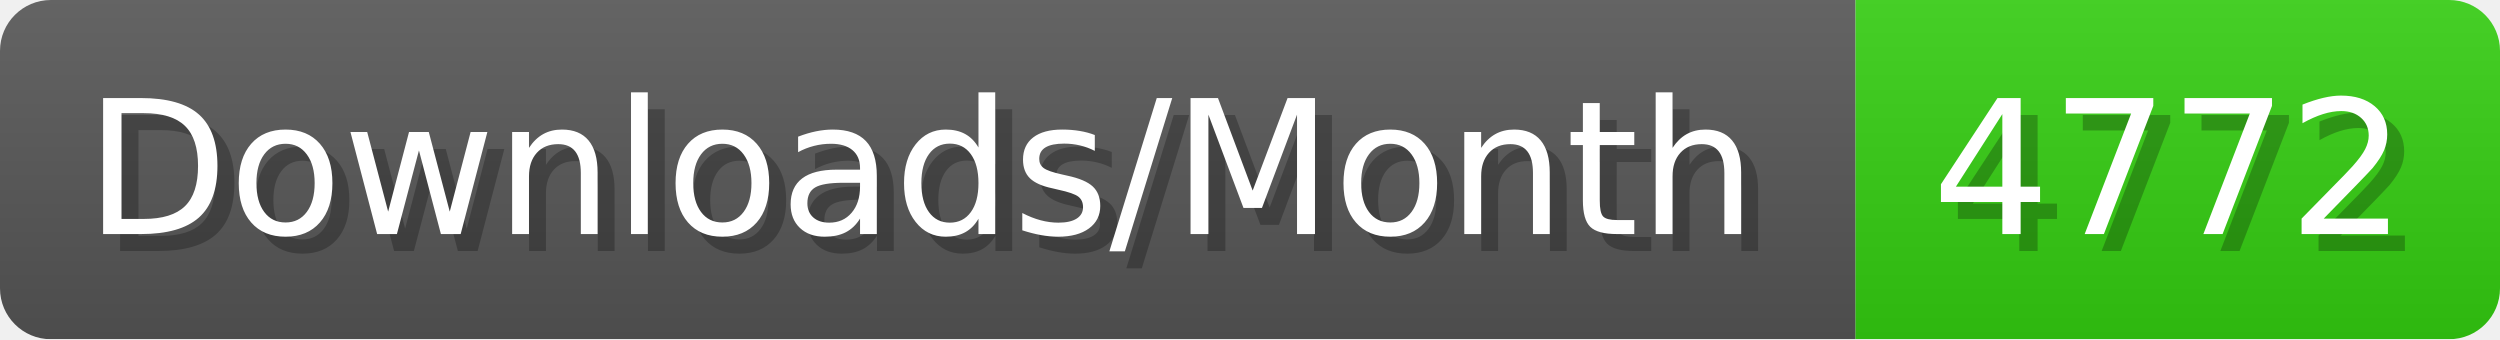
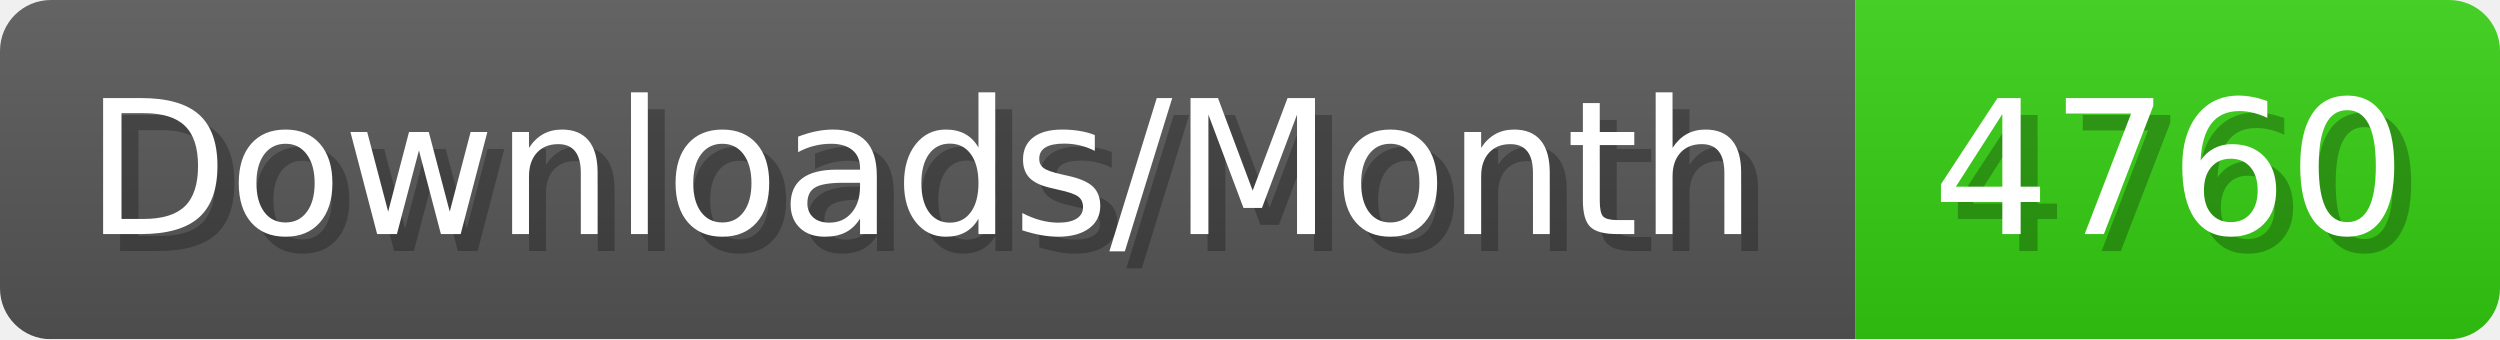
- <svg xmlns="http://www.w3.org/2000/svg" width="147.4" height="20" viewBox="0 0 1474 200" role="img" aria-label="Downloads/Month: 4772">
+ <svg xmlns="http://www.w3.org/2000/svg" width="147.4" height="20" viewBox="0 0 1474 200" role="img" aria-label="Downloads/Month: 4760">
  <linearGradient id="YlXUI" x2="0" y2="100%">
    <stop offset="0" stop-opacity=".1" stop-color="#EEE" />
    <stop offset="1" stop-opacity=".1" />
  </linearGradient>
  <mask id="JHhop">
    <rect width="1474" height="200" rx="30" fill="#FFF" />
  </mask>
  <g mask="url(#JHhop)">
    <rect width="1094" height="200" fill="#555" />
    <rect width="380" height="200" fill="#3C1" x="1094" />
    <rect width="1474" height="200" fill="url(#YlXUI)" />
  </g>
  <g aria-hidden="true" fill="#fff" text-anchor="start" font-family="Verdana,DejaVu Sans,sans-serif" font-size="110">
    <text x="60" y="148" textLength="994" fill="#000" opacity="0.25">Downloads/Month</text>
    <text x="50" y="138" textLength="994">Downloads/Month</text>
-     <text x="1149" y="148" textLength="280" fill="#000" opacity="0.25">4772</text>
-     <text x="1139" y="138" textLength="280">4772</text>
+     <text x="1149" y="148" textLength="280" fill="#000" opacity="0.25">4760</text>
+     <text x="1139" y="138" textLength="280">4760</text>
  </g>
</svg>
